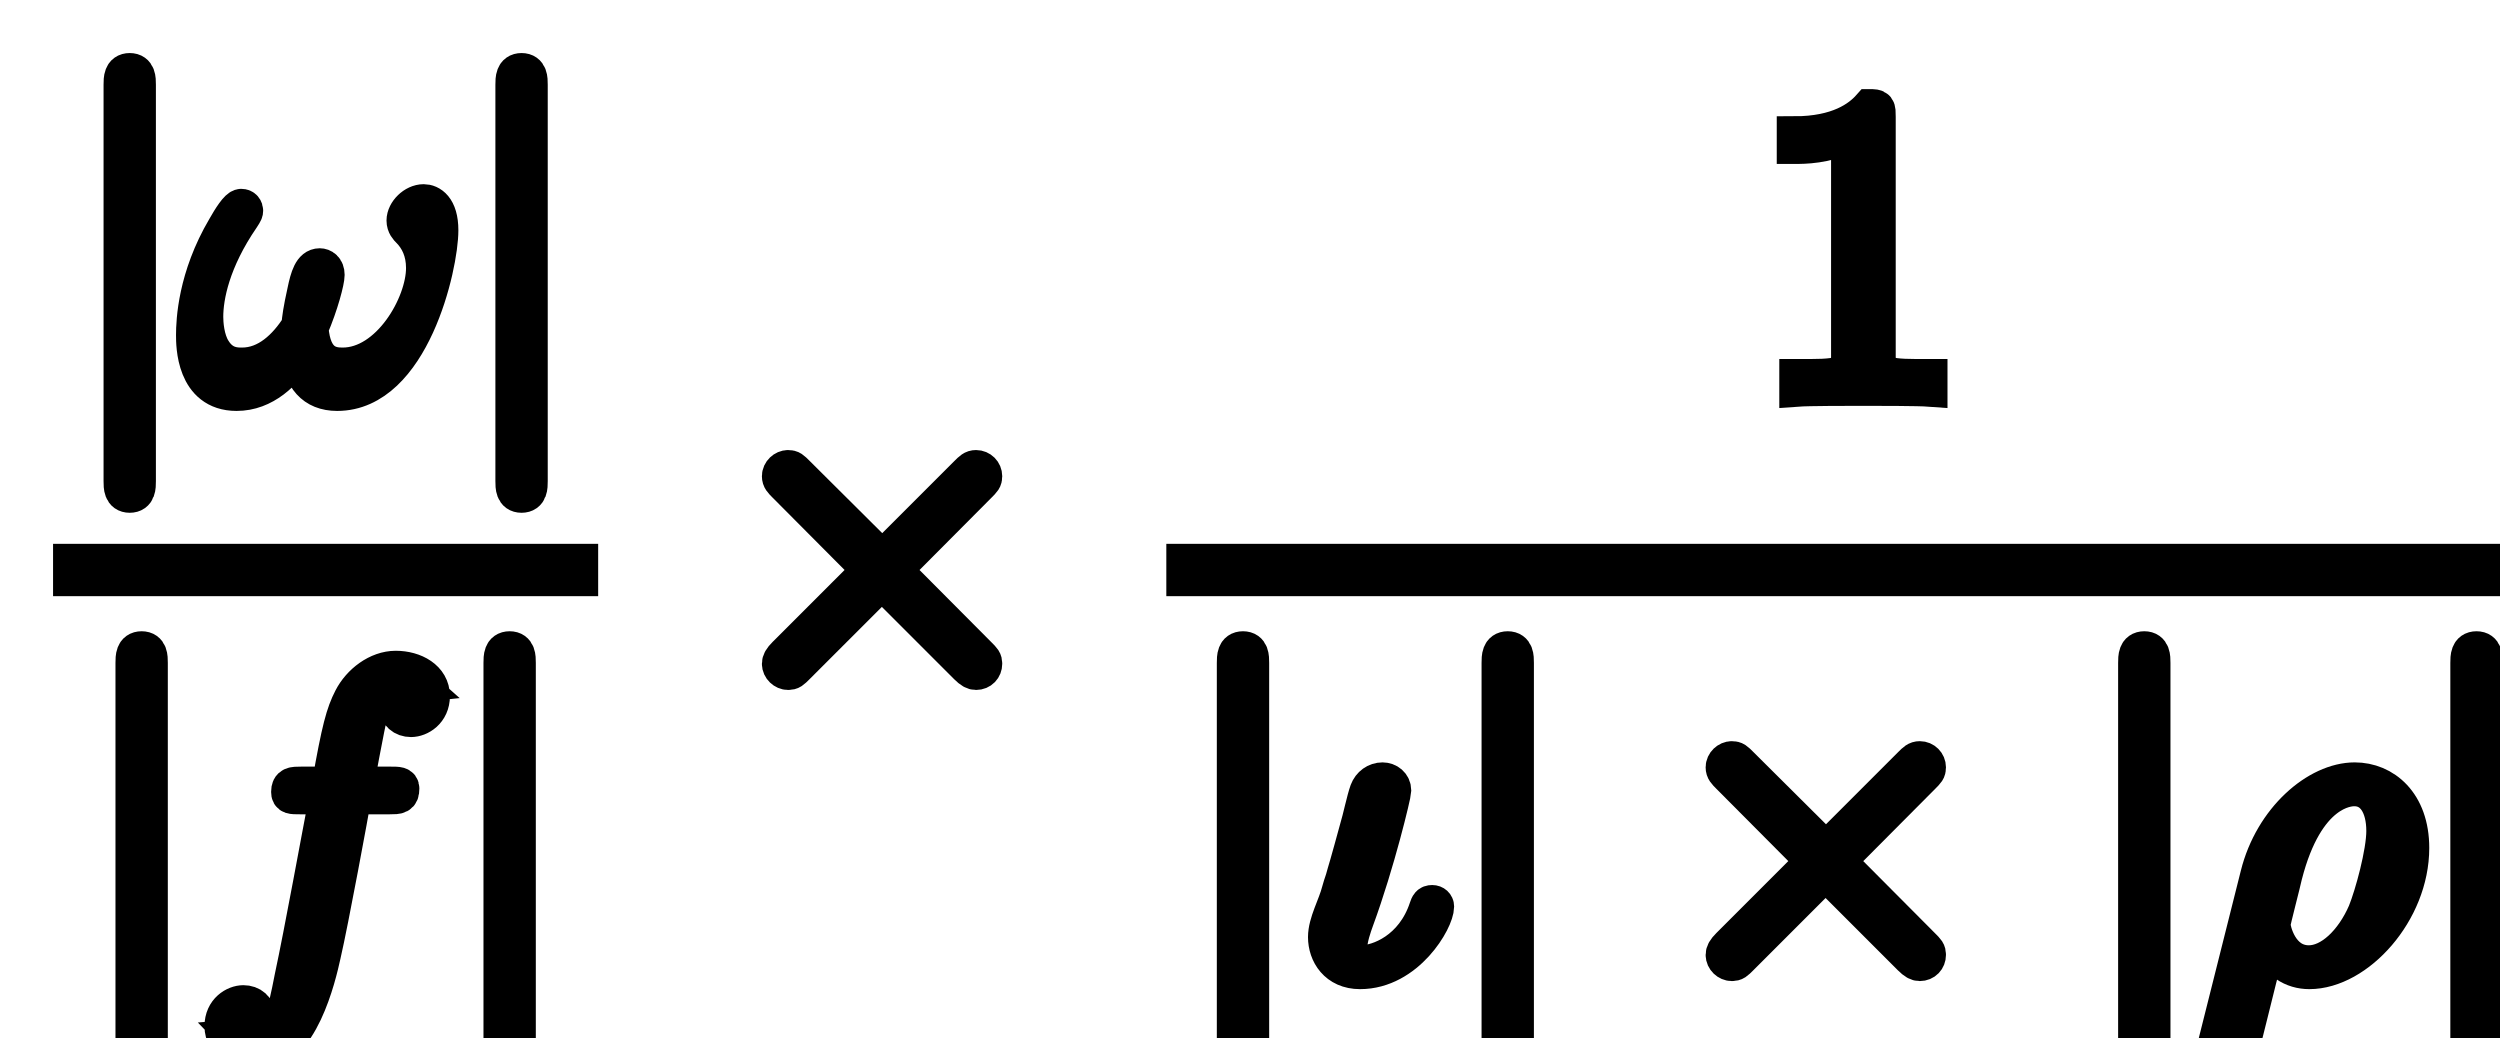
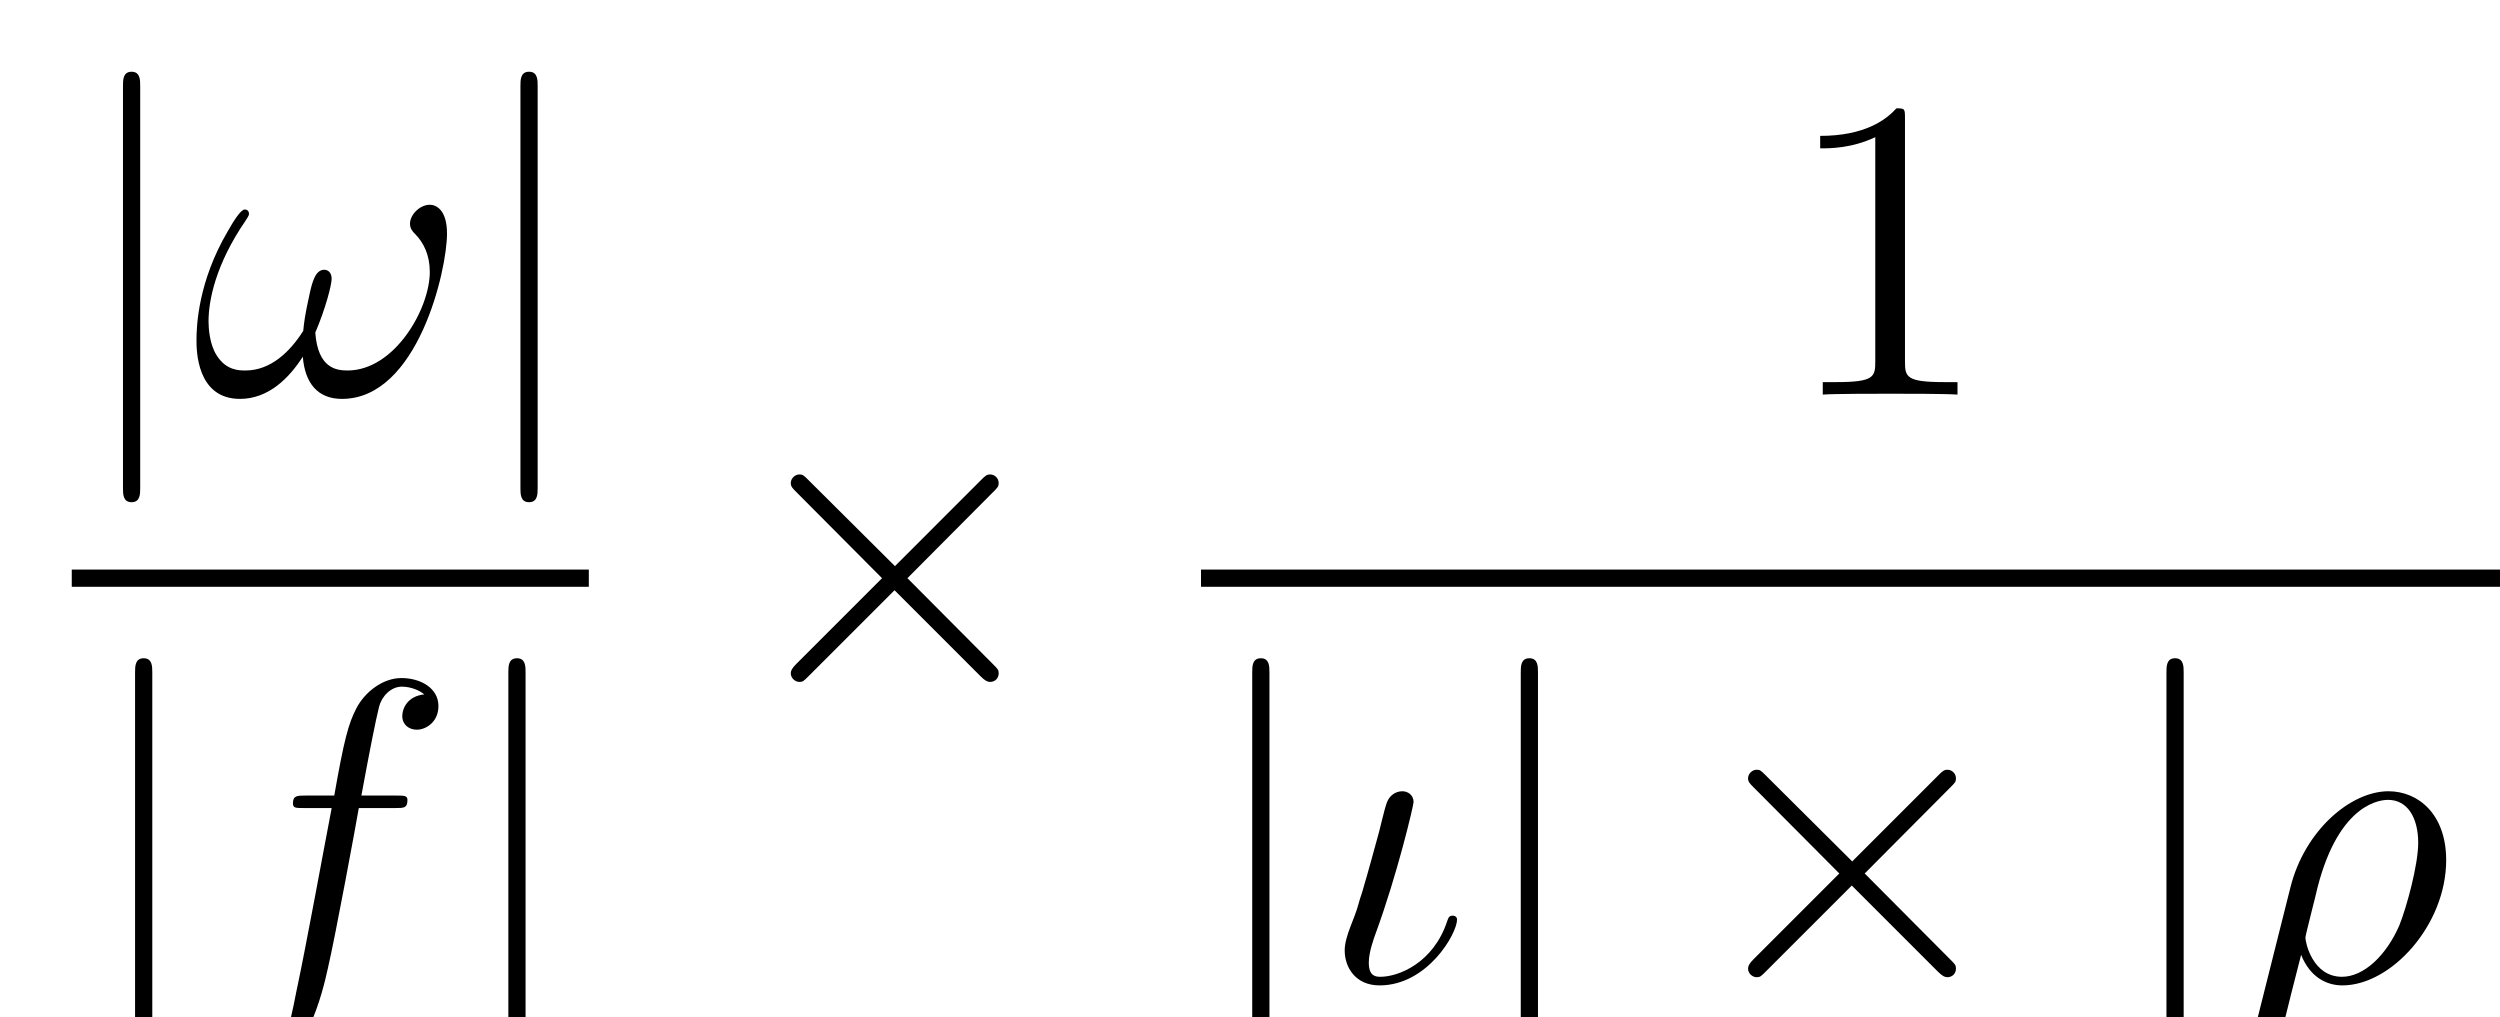
<svg xmlns="http://www.w3.org/2000/svg" xmlns:xlink="http://www.w3.org/1999/xlink" version="1.1">
  <defs>
    <path d="M3.804 -1.716C3.804 -1.776 3.756 -1.824 3.684 -1.824C3.588 -1.824 3.564 -1.776 3.528 -1.668C3.144 -0.504 2.172 -0.12 1.668 -0.12C1.524 -0.12 1.344 -0.144 1.344 -0.516C1.344 -0.804 1.476 -1.164 1.536 -1.332C2.136 -2.964 2.592 -4.896 2.592 -4.992C2.592 -5.184 2.436 -5.292 2.28 -5.292C2.088 -5.292 1.92 -5.172 1.848 -4.98C1.764 -4.752 1.644 -4.176 1.572 -3.948C1.56 -3.9 1.26 -2.808 1.212 -2.664C1.128 -2.352 1.14 -2.448 1.056 -2.148C0.948 -1.728 0.672 -1.26 0.672 -0.852C0.672 -0.384 0.972 0.12 1.644 0.12C2.976 0.12 3.804 -1.32 3.804 -1.716Z" id="g119" />
    <path d="M0.372 2.076C0.36 2.136 0.336 2.208 0.336 2.28C0.336 2.46 0.48 2.58 0.66 2.58S1.008 2.46 1.08 2.292C1.128 2.184 1.464 0.744 1.848 -0.732C2.088 -0.132 2.532 0.12 3 0.12C4.356 0.12 5.892 -1.56 5.892 -3.372C5.892 -4.656 5.112 -5.292 4.284 -5.292C3.228 -5.292 1.944 -4.2 1.548 -2.604L0.372 2.076ZM2.988 -0.12C2.172 -0.12 1.968 -1.068 1.968 -1.212C1.968 -1.284 2.268 -2.424 2.304 -2.604C2.916 -4.992 4.092 -5.052 4.272 -5.052C4.812 -5.052 5.112 -4.56 5.112 -3.852C5.112 -3.24 4.788 -2.052 4.584 -1.548C4.224 -0.72 3.6 -0.12 2.988 -0.12Z" id="g126" />
    <path d="M3.456 -1.728C3.744 -2.4 3.912 -3.06 3.912 -3.228C3.912 -3.42 3.792 -3.48 3.708 -3.48C3.468 -3.48 3.372 -3.168 3.288 -2.76C3.168 -2.22 3.144 -2.016 3.12 -1.776C2.748 -1.188 2.208 -0.672 1.512 -0.672C1.332 -0.672 0.972 -0.672 0.708 -1.092C0.504 -1.404 0.48 -1.872 0.48 -2.04C0.48 -2.616 0.672 -3.624 1.512 -4.848C1.608 -4.992 1.608 -5.016 1.608 -5.04C1.608 -5.1 1.572 -5.16 1.488 -5.16C1.38 -5.16 1.176 -4.836 1.02 -4.56C0.192 -3.156 0.144 -1.92 0.144 -1.524C0.144 -1.248 0.144 0.12 1.356 0.12C2.148 0.12 2.724 -0.456 3.108 -1.056C3.168 -0.312 3.528 0.12 4.2 0.12C6.312 0.12 7.128 -3.468 7.128 -4.488C7.128 -5.148 6.828 -5.292 6.648 -5.292C6.372 -5.292 6.096 -5.016 6.096 -4.764C6.096 -4.62 6.18 -4.536 6.228 -4.488C6.48 -4.236 6.648 -3.888 6.648 -3.42C6.648 -2.388 5.664 -0.672 4.356 -0.672C4.044 -0.672 3.528 -0.732 3.456 -1.728Z" id="g133" />
    <path d="M5.352 -4.824C5.592 -4.824 5.688 -4.824 5.688 -5.052C5.688 -5.172 5.592 -5.172 5.376 -5.172H4.404C4.632 -6.408 4.8 -7.26 4.896 -7.644C4.968 -7.932 5.22 -8.208 5.532 -8.208C5.784 -8.208 6.036 -8.1 6.156 -7.992C5.688 -7.944 5.544 -7.596 5.544 -7.392C5.544 -7.152 5.724 -7.008 5.952 -7.008C6.192 -7.008 6.552 -7.212 6.552 -7.668C6.552 -8.172 6.048 -8.448 5.52 -8.448C5.004 -8.448 4.5 -8.064 4.26 -7.596C4.044 -7.176 3.924 -6.744 3.648 -5.172H2.844C2.616 -5.172 2.496 -5.172 2.496 -4.956C2.496 -4.824 2.568 -4.824 2.808 -4.824H3.576C3.36 -3.708 2.868 -0.996 2.592 0.288C2.388 1.332 2.208 2.208 1.608 2.208C1.572 2.208 1.224 2.208 1.008 1.98C1.62 1.932 1.62 1.404 1.62 1.392C1.62 1.152 1.44 1.008 1.212 1.008C0.972 1.008 0.612 1.212 0.612 1.668C0.612 2.184 1.14 2.448 1.608 2.448C2.832 2.448 3.336 0.252 3.468 -0.348C3.684 -1.272 4.272 -4.464 4.332 -4.824H5.352Z" id="g1102" />
    <path d="M5.016 -3L7.404 -5.4C7.536 -5.532 7.56 -5.556 7.56 -5.652C7.56 -5.784 7.452 -5.892 7.32 -5.892C7.224 -5.892 7.176 -5.844 7.068 -5.736L4.668 -3.336L2.256 -5.736C2.124 -5.868 2.1 -5.892 2.004 -5.892C1.884 -5.892 1.764 -5.784 1.764 -5.652C1.764 -5.556 1.812 -5.508 1.92 -5.4L4.308 -3L1.92 -0.612C1.8 -0.492 1.764 -0.42 1.764 -0.348C1.764 -0.216 1.884 -0.108 2.004 -0.108C2.1 -0.108 2.124 -0.132 2.256 -0.264L4.656 -2.664L7.056 -0.264C7.176 -0.144 7.248 -0.108 7.32 -0.108C7.464 -0.108 7.56 -0.216 7.56 -0.348C7.56 -0.444 7.536 -0.468 7.404 -0.6L5.016 -3Z" id="g02" />
    <path d="M1.908 -8.604C1.908 -8.772 1.908 -9 1.668 -9S1.428 -8.772 1.428 -8.604V2.604C1.428 2.772 1.428 3 1.668 3S1.908 2.772 1.908 2.604V-8.604Z" id="g0106" />
    <path d="M3.456 -7.692C3.456 -7.968 3.456 -7.98 3.216 -7.98C2.928 -7.656 2.328 -7.212 1.092 -7.212V-6.864C1.368 -6.864 1.968 -6.864 2.628 -7.176V-0.924C2.628 -0.492 2.592 -0.348 1.536 -0.348H1.164V-0C1.488 -0.024 2.652 -0.024 3.048 -0.024S4.596 -0.024 4.92 -0V-0.348H4.548C3.492 -0.348 3.456 -0.492 3.456 -0.924V-7.692Z" id="g249" />
  </defs>
-   <g id="page1" stroke="black" stroke-width="1" transform="matrix(1.5 0 0 1.5 -83.737 -78)">
+   <g id="page1" transform="matrix(1.5 0 0 1.5 -83.737 -78)">
    <use x="57.825" xlink:href="#g0106" y="63" />
    <use x="61.158" xlink:href="#g133" y="63" />
    <use x="68.905" xlink:href="#g0106" y="63" />
    <rect height="0.48" width="14.414" x="57.825" y="67.878" />
    <use x="58.162" xlink:href="#g0106" y="79.35" />
    <use x="61.495" xlink:href="#g1102" y="79.35" />
    <use x="68.568" xlink:href="#g0106" y="79.35" />
    <use x="76.105" xlink:href="#g02" y="71.118" />
    <use x="105.474" xlink:href="#g249" y="63" />
    <rect height="0.48" width="38.213" x="89.305" y="67.878" />
    <use x="89.305" xlink:href="#g0106" y="79.35" />
    <use x="92.639" xlink:href="#g119" y="79.35" />
    <use x="96.791" xlink:href="#g0106" y="79.35" />
    <use x="102.791" xlink:href="#g02" y="79.35" />
    <use x="114.791" xlink:href="#g0106" y="79.35" />
    <use x="118.125" xlink:href="#g126" y="79.35" />
    <use x="124.185" xlink:href="#g0106" y="79.35" />
  </g>
</svg>
